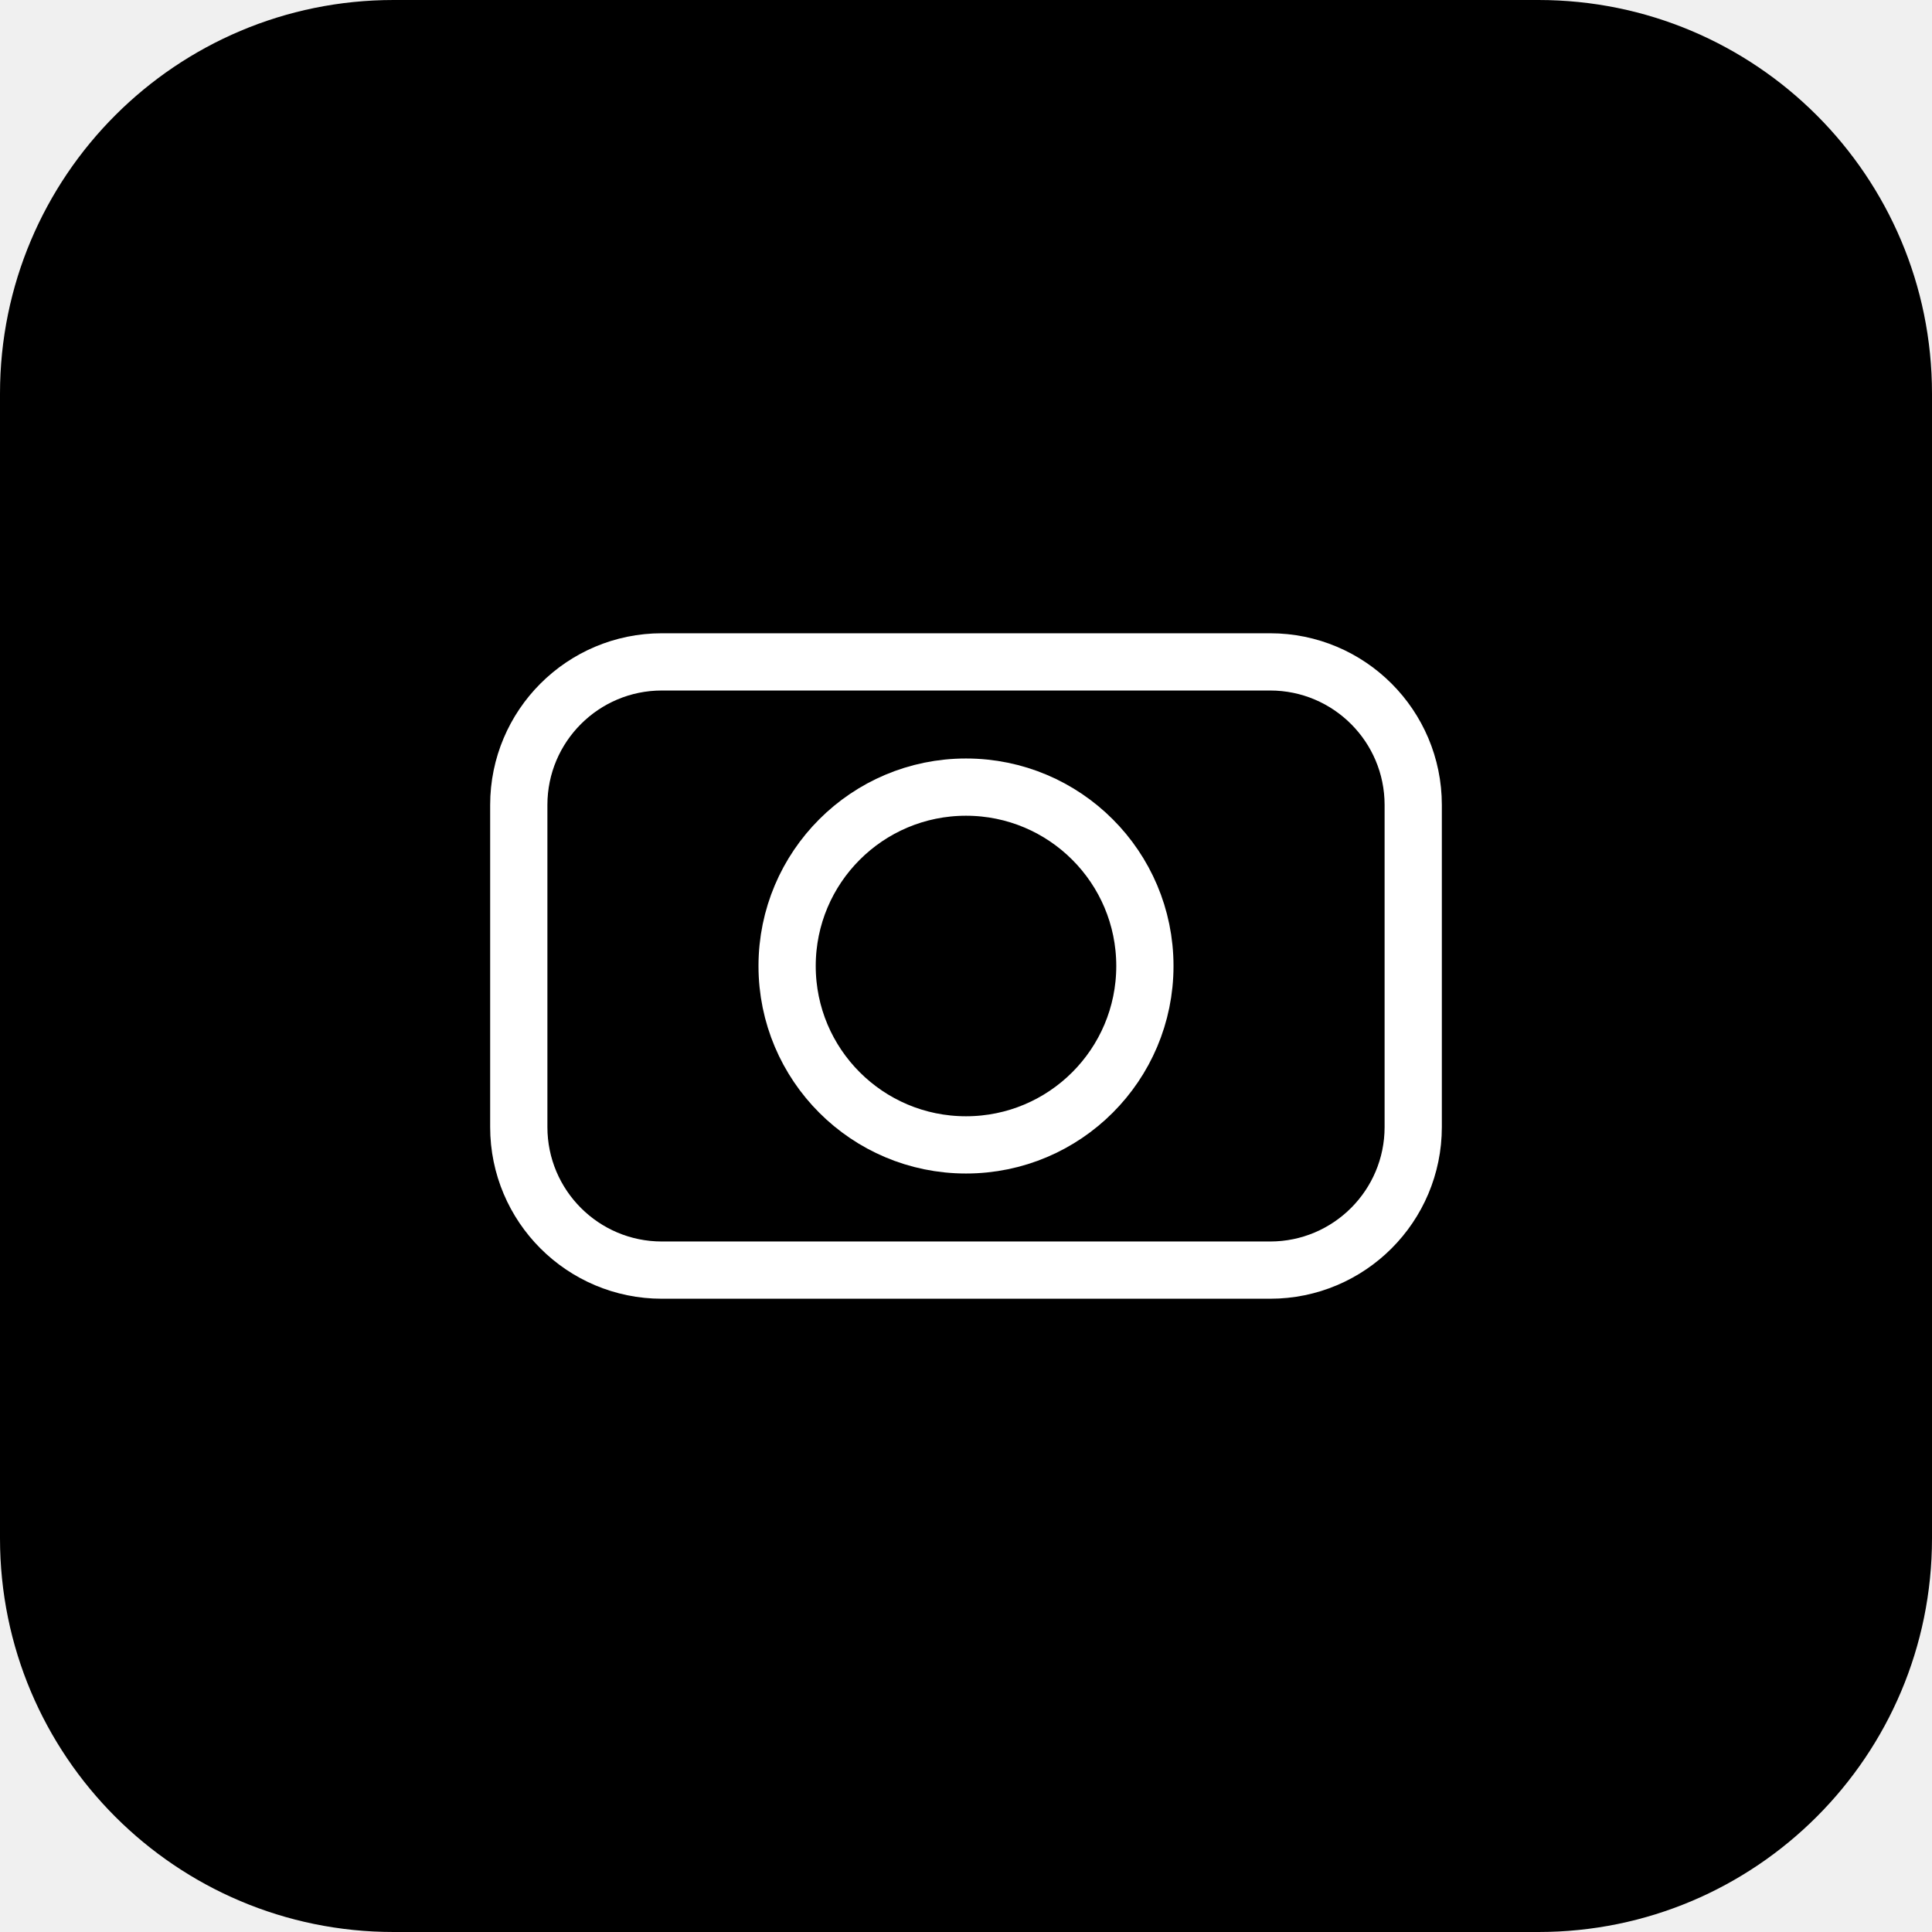
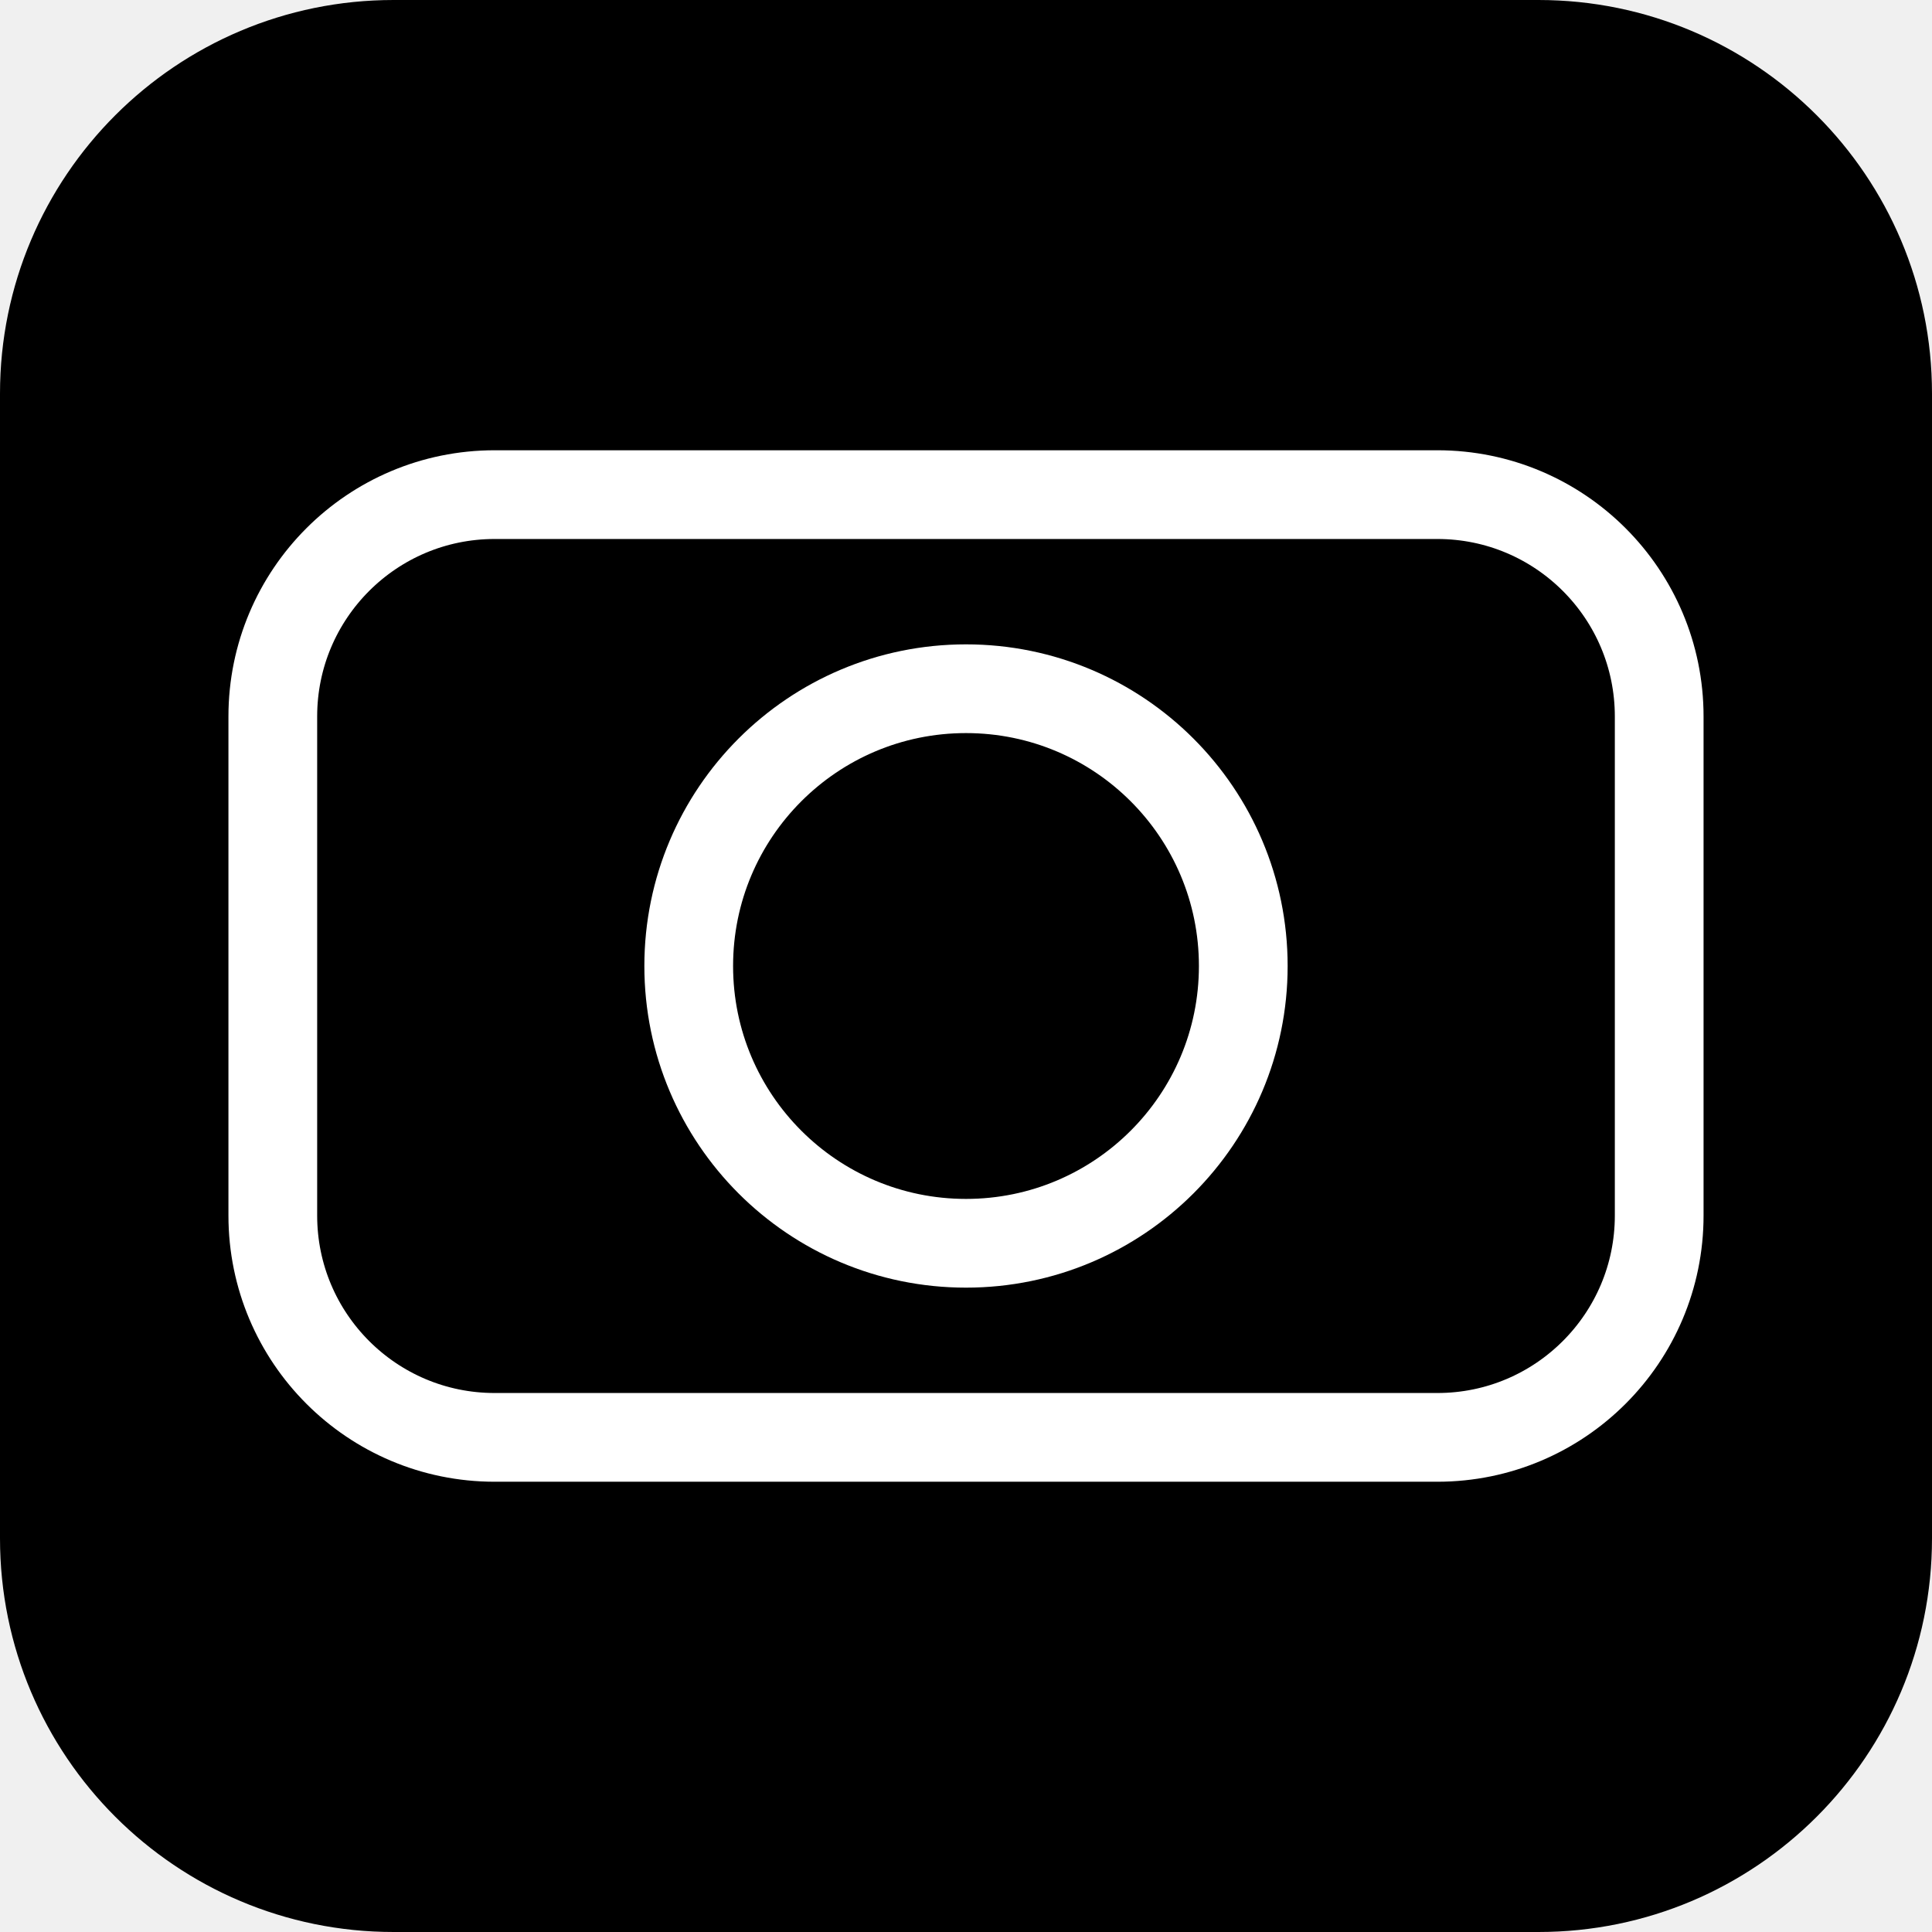
<svg xmlns="http://www.w3.org/2000/svg" viewBox="0 0 108 108">
  <rect width="108" height="108" rx="22" fill="#000000" />
-   <path fill="none" stroke="#FFFFFF" stroke-width="3.2" d="M37,37 L71,37 A8,8 0 0,1 79,45 L79,63 A8,8 0 0,1 71,71 L37,71 A8,8 0 0,1 29,63 L29,45 A8,8 0 0,1 37,37 Z" />
-   <path fill="none" stroke="#FFFFFF" stroke-width="3.2" d="M44,54 a10,10 0 1,0 20,0 a10,10 0 1,0 -20,0 Z" />
+   <g transform="translate(54,54) scale(1.55) translate(-54,-54)">
+     <path fill="none" stroke="#FFFFFF" stroke-width="3.2" d="M37,37 L71,37 A8,8 0 0,1 79,45 L79,63 A8,8 0 0,1 71,71 L37,71 A8,8 0 0,1 29,63 L29,45 A8,8 0 0,1 37,37 Z" />
+     <path fill="none" stroke="#FFFFFF" stroke-width="3.2" d="M44,54 a10,10 0 1,0 20,0 a10,10 0 1,0 -20,0 Z" />
+   </g>
</svg>
